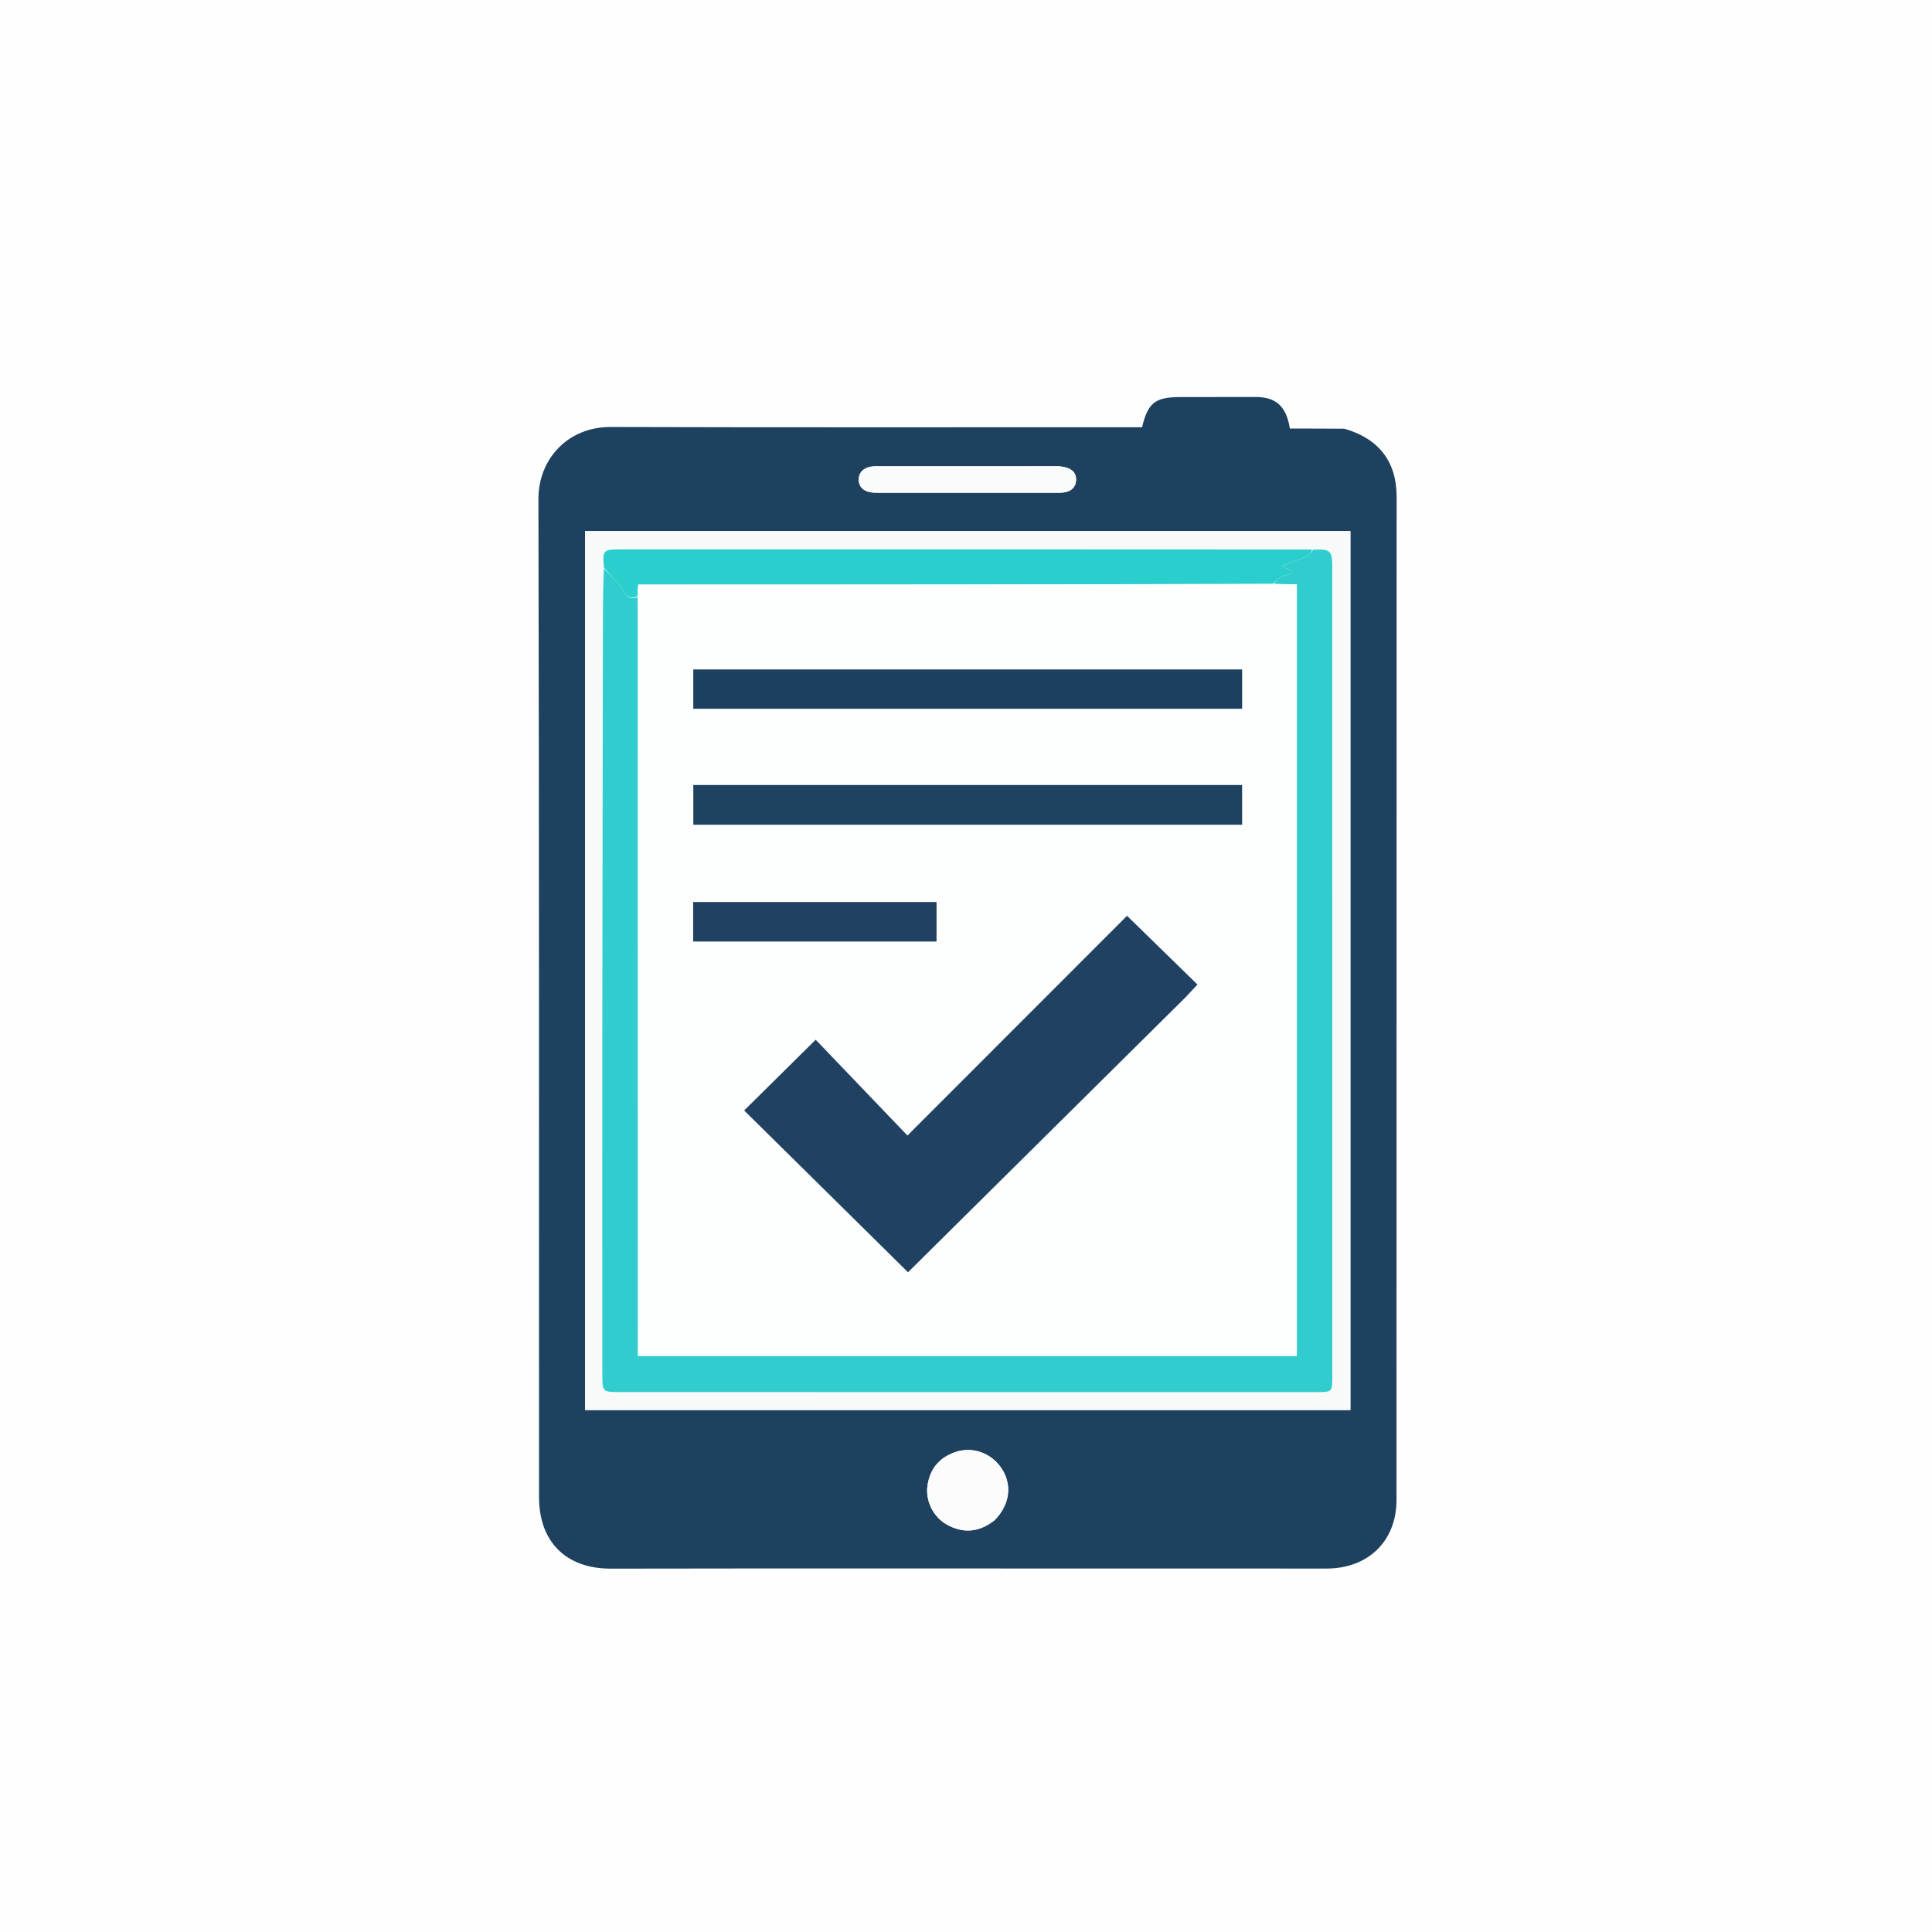
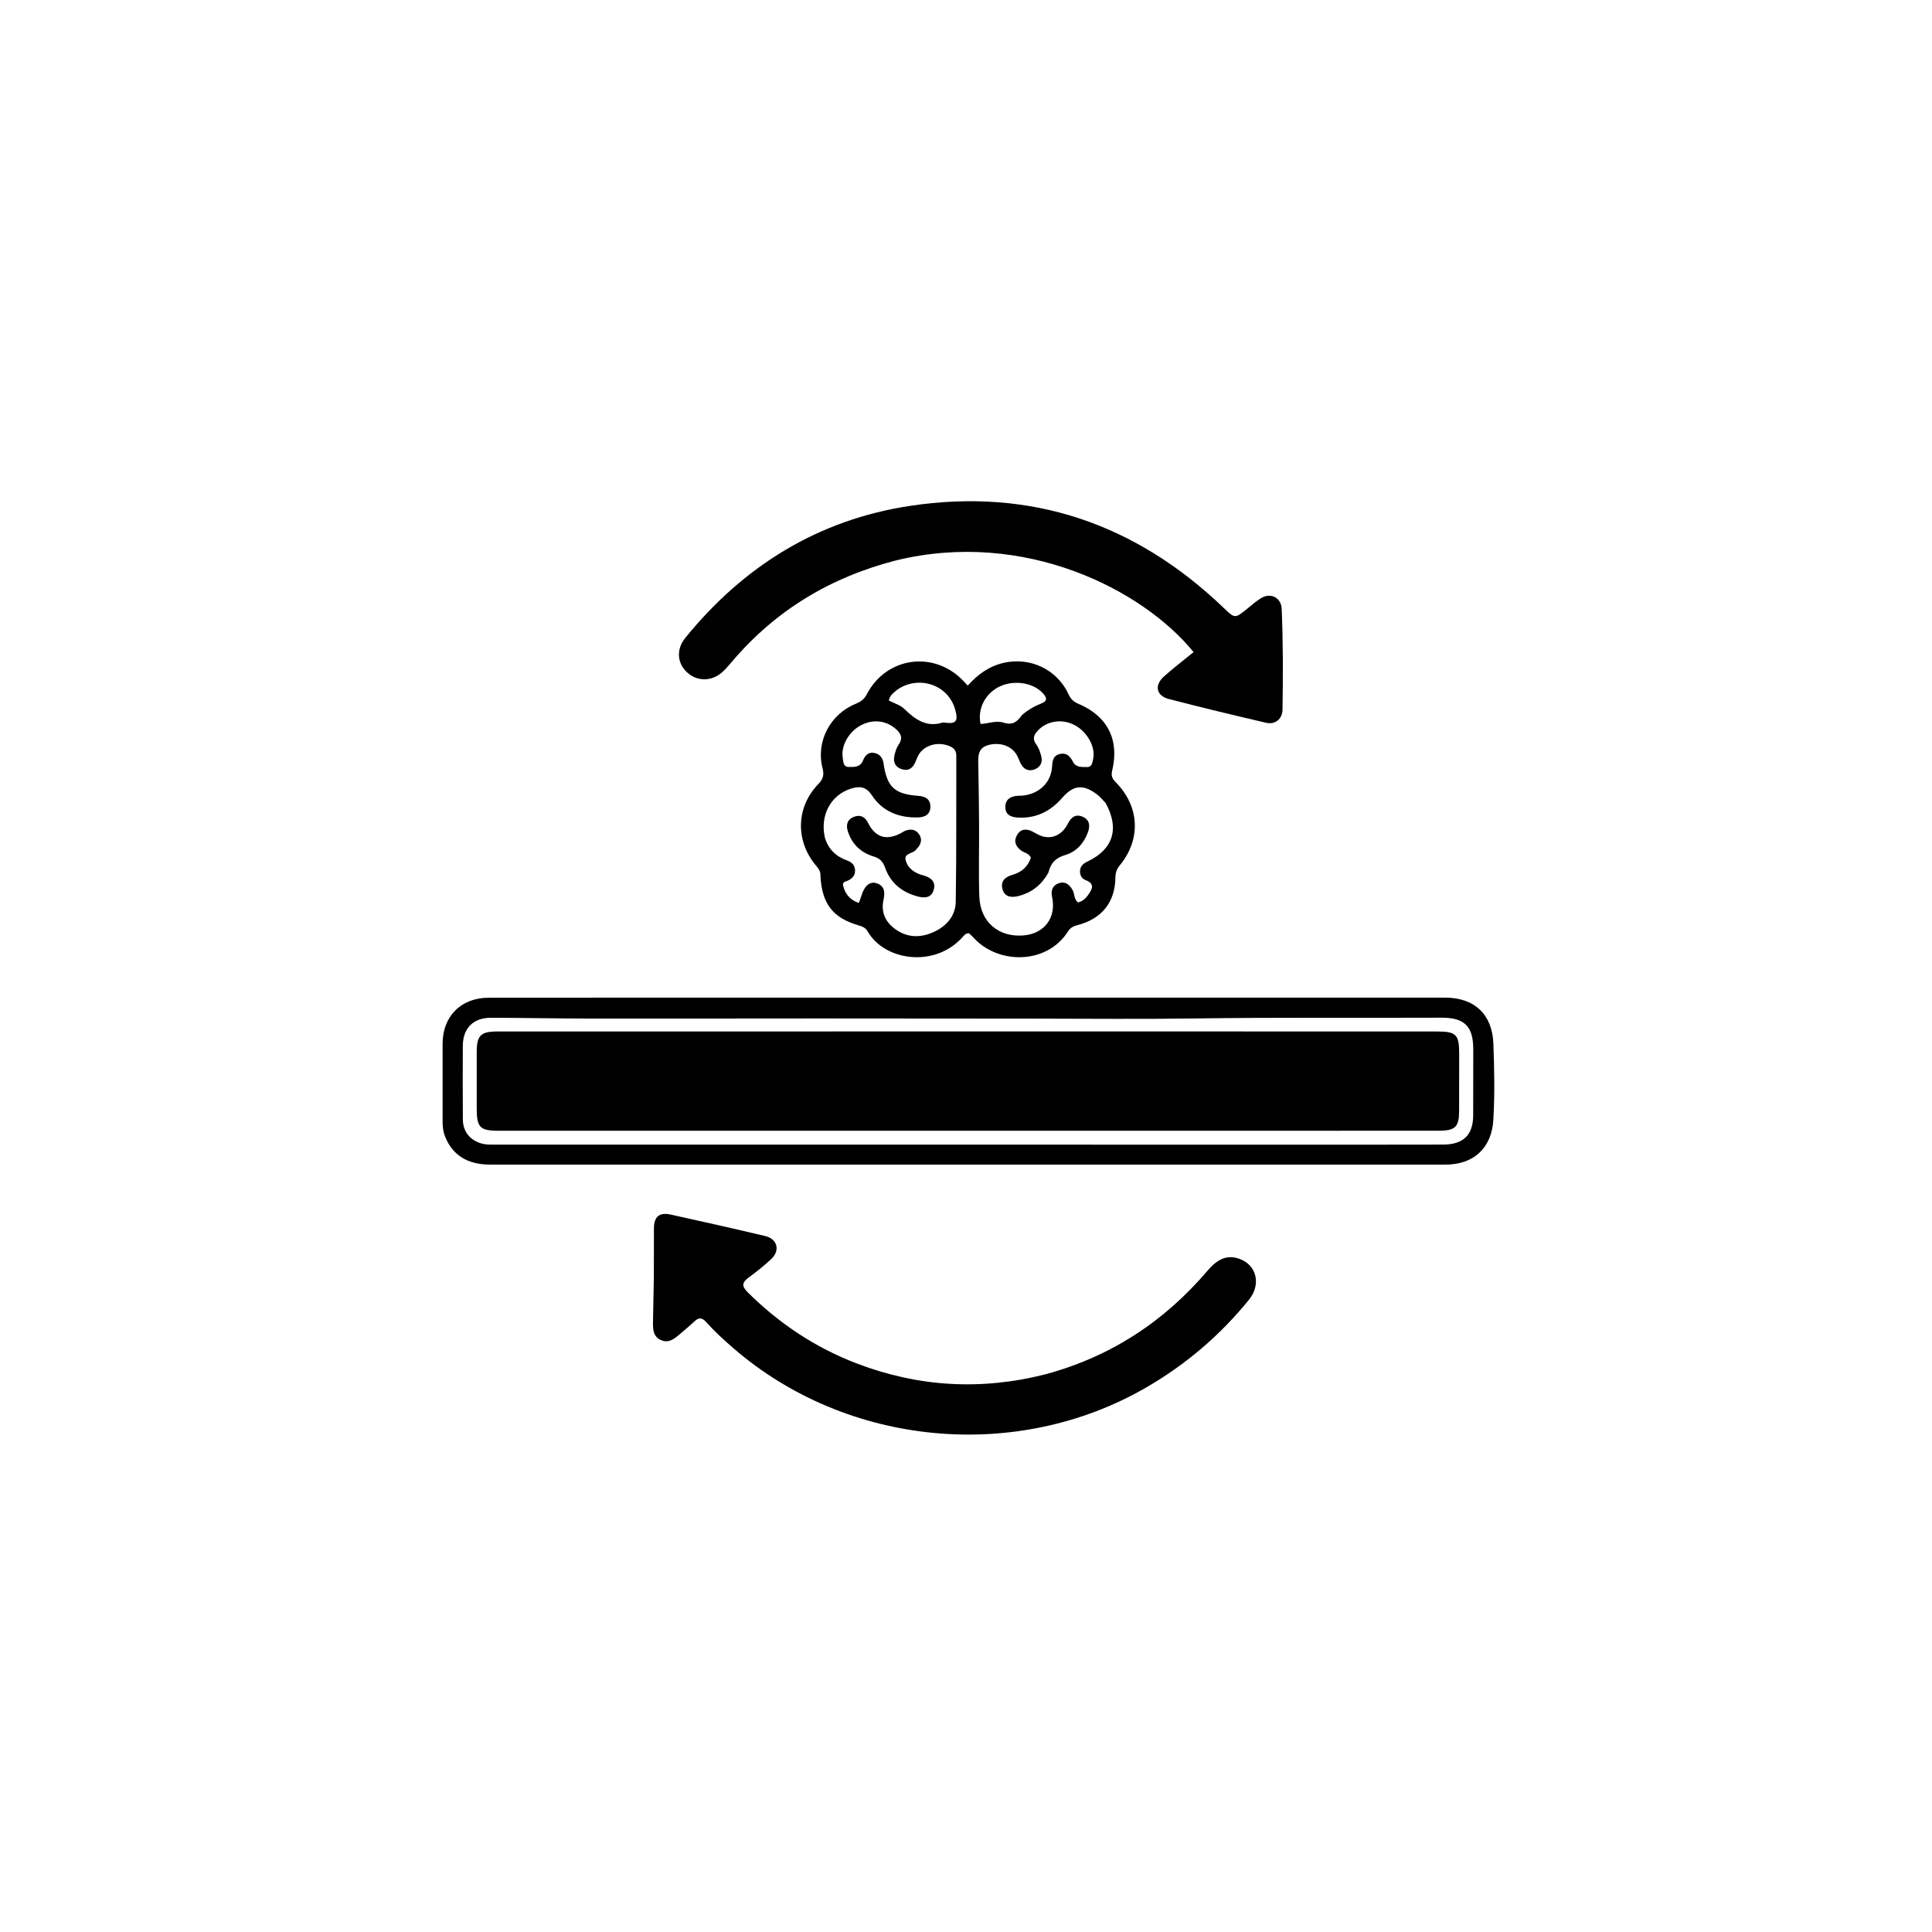
<svg xmlns="http://www.w3.org/2000/svg" version="1.1" id="Layer_1" x="0px" y="0px" width="100%" viewBox="0 0 1024 1024" enable-background="new 0 0 1024 1024" xml:space="preserve">
-   <path fill="#FEFEFE" opacity="1" stroke="none" d=" M707,1025   C471.333,1025 236.167,1025 1,1025   C1,683.667 1,342.333 1,1   C342.333,1 683.667,1 1025,1   C1025,342.333 1025,683.667 1025,1025   C919.167,1025 813.333,1025 707,1025  M712.131,227.142   C702.561,227.142 692.992,227.142 683.661,227.142   C681.766,215.199 676.218,210.422 665.508,210.414   C652.177,210.404 638.846,210.449 625.515,210.461   C612.27,210.473 608.451,213.431 605.312,226.445   C603.603,226.445 601.797,226.446 599.991,226.445   C507.84,226.44 415.689,226.586 323.539,226.319   C301.197,226.254 285.322,243.074 285.372,264.607   C285.783,440.908 285.661,617.211 285.698,793.513   C285.704,817.174 299.987,831.442 323.657,831.414   C351.819,831.381 379.981,831.314 408.142,831.315   C506.459,831.32 604.775,831.347 703.091,831.369   C725.148,831.374 740.173,816.771 740.178,795.077   C740.224,617.775 740.245,440.473 740.238,263.17   C740.238,244.713 730.793,232.451 712.131,227.142  z" />
-   <path fill="#1F4160" opacity="1" stroke="none" d=" M712.541,227.229   C730.793,232.451 740.238,244.713 740.238,263.17   C740.245,440.473 740.224,617.775 740.178,795.077   C740.173,816.771 725.148,831.374 703.091,831.369   C604.775,831.347 506.459,831.32 408.142,831.315   C379.981,831.314 351.819,831.381 323.657,831.414   C299.987,831.442 285.704,817.174 285.698,793.513   C285.661,617.211 285.783,440.908 285.372,264.607   C285.322,243.074 301.197,226.254 323.539,226.319   C415.689,226.586 507.84,226.44 599.991,226.445   C601.797,226.446 603.603,226.445 605.312,226.445   C608.451,213.431 612.27,210.473 625.515,210.461   C638.846,210.449 652.177,210.404 665.508,210.414   C676.218,210.422 681.766,215.199 683.661,227.142   C692.992,227.142 702.561,227.142 712.541,227.229  M689.5,281.481   C563.06,281.481 436.621,281.481 310.117,281.481   C310.117,437.136 310.117,592.204 310.117,747.346   C445.517,747.346 580.592,747.346 715.738,747.346   C715.738,591.972 715.738,436.926 715.738,281.48   C707.123,281.48 698.812,281.48 689.5,281.481  M561.138,247.111   C528.83,247.11 496.521,247.096 464.213,247.118   C458.55,247.121 455.148,249.837 455.143,254.167   C455.139,258.547 458.404,261.142 464.2,261.147   C496.675,261.175 529.15,261.178 561.625,261.156   C567.118,261.152 570.193,258.686 570.34,254.397   C570.485,250.193 567.755,247.796 561.138,247.111  M527.186,805.743   C535.012,797.828 536.572,787.698 531.304,779.002   C526.164,770.515 516.027,766.5 506.713,769.521   C498.009,772.345 492.852,778.409 491.58,787.507   C490.455,795.55 494.74,804.14 501.949,808.113   C510.513,812.832 518.812,812.229 527.186,805.743  z" />
-   <path fill="#F8FAFA" opacity="1" stroke="none" d=" M690,281.48   C698.812,281.48 707.123,281.48 715.738,281.48   C715.738,436.926 715.738,591.972 715.738,747.346   C580.592,747.346 445.517,747.346 310.117,747.346   C310.117,592.204 310.117,437.136 310.117,281.481   C436.621,281.481 563.06,281.481 690,281.48  M695.073,291.168   C572.959,291.176 450.844,291.178 328.73,291.205   C319.614,291.207 319.275,291.661 319.537,301.897   C319.539,314.887 319.557,327.877 319.539,340.867   C319.44,410.515 319.296,480.163 319.237,549.812   C319.186,609.298 319.22,668.785 319.241,728.272   C319.244,737.774 319.318,737.834 328.597,737.835   C451.903,737.85 575.209,737.854 698.515,737.851   C705.835,737.851 706.136,737.586 706.137,730.244   C706.149,586.943 706.148,443.641 706.129,300.34   C706.128,291.805 704.981,290.864 695.073,291.168  z" />
-   <path fill="#FAFBFB" opacity="1" stroke="none" d=" M561.591,247.112   C567.755,247.796 570.485,250.193 570.34,254.397   C570.193,258.686 567.118,261.152 561.625,261.156   C529.15,261.178 496.675,261.175 464.2,261.147   C458.404,261.142 455.139,258.547 455.143,254.167   C455.148,249.837 458.55,247.121 464.213,247.118   C496.521,247.096 528.83,247.11 561.591,247.112  z" />
-   <path fill="#FCFCFC" opacity="1" stroke="none" d=" M526.901,805.971   C518.812,812.229 510.513,812.832 501.949,808.113   C494.74,804.14 490.455,795.55 491.58,787.507   C492.852,778.409 498.009,772.345 506.713,769.521   C516.027,766.5 526.164,770.515 531.304,779.002   C536.572,787.698 535.012,797.828 526.901,805.971  z" />
-   <path fill="#31CDCE" opacity="1" stroke="none" d=" M695.994,291.348   C704.981,290.864 706.128,291.805 706.129,300.34   C706.148,443.641 706.149,586.943 706.137,730.244   C706.136,737.586 705.835,737.851 698.515,737.851   C575.209,737.854 451.903,737.85 328.597,737.835   C319.318,737.834 319.244,737.774 319.241,728.272   C319.22,668.785 319.186,609.298 319.237,549.812   C319.296,480.163 319.44,410.515 319.539,340.867   C319.557,327.877 319.539,314.887 320.019,301.456   C322.928,303.852 325.153,306.9 327.837,309.471   C330.721,312.234 331.276,318.844 337.93,316.456   C338.037,318.752 338.084,320.585 338.084,322.418   C338.112,452.246 338.135,582.074 338.159,711.902   C338.16,714.173 338.159,716.445 338.159,718.685   C455.065,718.685 571.263,718.685 687.339,718.685   C687.339,582.216 687.339,446.185 687.339,309.676   C682.958,309.676 678.975,309.676 675.004,309.307   C676.26,307.924 677.378,306.656 678.78,305.959   C680.682,305.012 682.803,304.502 684.829,303.805   C684.822,303.392 684.815,302.979 684.808,302.566   C683.024,301.763 681.241,300.96 679.065,299.981   C683.929,298.188 688.385,296.734 692.657,294.86   C694.021,294.262 694.896,292.55 695.994,291.348  z" />
-   <path fill="#2ACFCD" opacity="1" stroke="none" d=" M695.533,291.258   C694.896,292.55 694.021,294.262 692.657,294.86   C688.385,296.734 683.929,298.188 679.065,299.981   C681.241,300.96 683.024,301.763 684.808,302.566   C684.815,302.979 684.822,303.392 684.829,303.805   C682.803,304.502 680.682,305.012 678.78,305.959   C677.378,306.656 676.26,307.924 674.543,309.392   C562.164,309.845 450.259,309.845 338.273,309.845   C338.098,312.372 337.973,314.183 337.847,315.993   C331.276,318.844 330.721,312.234 327.837,309.471   C325.153,306.9 322.928,303.852 320.106,301.012   C319.275,291.661 319.614,291.207 328.73,291.205   C450.844,291.178 572.959,291.176 695.533,291.258  z" />
-   <path fill="#FDFEFE" opacity="1" stroke="none" d=" M337.93,316.456   C337.973,314.183 338.098,312.372 338.273,309.845   C450.259,309.845 562.164,309.845 674.531,309.761   C678.975,309.676 682.958,309.676 687.339,309.676   C687.339,446.185 687.339,582.216 687.339,718.685   C571.263,718.685 455.065,718.685 338.159,718.685   C338.159,716.445 338.16,714.173 338.159,711.902   C338.135,582.074 338.112,452.246 338.084,322.418   C338.084,320.585 338.037,318.752 337.93,316.456  M628.728,528.205   C630.737,526.052 632.746,523.899 634.675,521.831   C622.136,509.589 609.939,497.679 597.355,485.392   C559.174,523.598 520.575,562.221 480.966,601.855   C464.706,584.878 448.399,567.851 432.333,551.077   C419.131,564.135 406.86,576.272 394.423,588.572   C423.621,617.401 452.832,646.242 481.27,674.32   C530.032,626.014 579.136,577.37 628.728,528.205  M605.5,354.829   C526.1,354.829 446.7,354.829 367.449,354.829   C367.449,362.347 367.449,369.084 367.449,375.663   C464.722,375.663 561.607,375.663 658.359,375.663   C658.359,368.519 658.359,361.789 658.359,354.829   C640.809,354.829 623.655,354.829 605.5,354.829  M570.5,416.064   C502.775,416.064 435.049,416.064 367.464,416.064   C367.464,423.621 367.464,430.363 367.464,437.118   C464.589,437.118 561.353,437.118 658.342,437.118   C658.342,429.991 658.342,423.115 658.342,416.064   C629.132,416.064 600.316,416.064 570.5,416.064  M447.5,499.032   C463.766,499.032 480.032,499.032 496.385,499.032   C496.385,491.69 496.385,484.84 496.385,478.086   C453.122,478.086 410.275,478.086 367.384,478.086   C367.384,485.19 367.384,491.923 367.384,499.033   C393.962,499.033 420.231,499.033 447.5,499.032  z" />
-   <path fill="#204161" opacity="1" stroke="none" d=" M628.484,528.465   C579.136,577.37 530.032,626.014 481.27,674.32   C452.832,646.242 423.621,617.401 394.423,588.572   C406.86,576.272 419.131,564.135 432.333,551.077   C448.399,567.851 464.706,584.878 480.966,601.855   C520.575,562.221 559.174,523.598 597.355,485.392   C609.939,497.679 622.136,509.589 634.675,521.831   C632.746,523.899 630.737,526.052 628.484,528.465  z" />
-   <path fill="#1E4060" opacity="1" stroke="none" d=" M606,354.829   C623.655,354.829 640.809,354.829 658.359,354.829   C658.359,361.789 658.359,368.519 658.359,375.663   C561.607,375.663 464.722,375.663 367.449,375.663   C367.449,369.084 367.449,362.347 367.449,354.829   C446.7,354.829 526.1,354.829 606,354.829  z" />
-   <path fill="#204261" opacity="1" stroke="none" d=" M571,416.064   C600.316,416.064 629.132,416.064 658.342,416.064   C658.342,423.115 658.342,429.991 658.342,437.118   C561.353,437.118 464.589,437.118 367.464,437.118   C367.464,430.363 367.464,423.621 367.464,416.064   C435.049,416.064 502.775,416.064 571,416.064  z" />
-   <path fill="#204161" opacity="1" stroke="none" d=" M447,499.033   C420.231,499.033 393.962,499.033 367.384,499.033   C367.384,491.923 367.384,485.19 367.384,478.086   C410.275,478.086 453.122,478.086 496.385,478.086   C496.385,484.84 496.385,491.69 496.385,499.032   C480.032,499.032 463.766,499.032 447,499.033  z" />
+   <path fill="#000000" opacity="1" stroke="none" d=" M412,528.766   C530.298,528.763 648.096,528.759 765.893,528.759   C781.492,528.759 790.934,537.609 791.521,553.137   C792.03,566.614 792.291,580.103 791.497,593.586   C790.625,608.389 781.173,617.266 766.106,617.269   C691.795,617.284 617.484,617.267 543.173,617.266   C448.702,617.265 354.23,617.272 259.759,617.267   C247.658,617.266 239.644,612.13 235.781,602.072   C234.739,599.359 234.576,596.577 234.581,593.728   C234.602,580.232 234.577,566.736 234.585,553.24   C234.595,538.654 244.331,528.827 259.047,528.81   C309.865,528.752 360.682,528.774 412,528.766  M687.5,606.692   C713.323,606.686 739.147,606.725 764.97,606.651   C775.605,606.62 780.773,601.507 780.818,591.217   C780.869,579.555 780.859,567.892 780.857,556.23   C780.856,543.969 776.279,539.338 763.97,539.395   C720.324,539.595 676.679,539.173 633.031,539.805   C604.391,540.219 575.741,539.902 547.095,539.889   C509.618,539.871 472.141,539.803 434.664,539.804   C394.351,539.804 354.038,539.911 313.724,539.865   C295.902,539.845 278.081,539.485 260.259,539.435   C250.862,539.408 245.351,544.957 245.297,554.322   C245.222,567.316 245.245,580.312 245.327,593.307   C245.365,599.406 248.704,603.812 254.259,605.786   C257.343,606.882 260.502,606.671 263.653,606.671   C404.602,606.685 545.551,606.688 687.5,606.692  z" />
+   <path fill="#000000" opacity="1" stroke="none" d=" M474.927,297.024   C440.125,305.969 411.087,323.476 388.009,350.635   C386.393,352.537 384.765,354.459 382.929,356.14   C377.373,361.226 369.643,361.32 364.307,356.502   C358.881,351.604 358.284,344.18 363.236,338.08   C394.213,299.918 433.71,275.466 482.364,268.12   C546.33,258.463 601.762,277.375 648.441,322.062   C654.538,327.899 654.466,327.946 661.02,322.676   C663.484,320.695 665.852,318.515 668.559,316.931   C673.636,313.96 679.067,316.858 679.317,322.661   C680.083,340.471 680.047,358.294 679.76,376.113   C679.68,381.083 675.904,384.221 670.958,383.067   C653.783,379.06 636.63,374.941 619.561,370.508   C612.836,368.762 611.685,363.27 616.882,358.589   C621.929,354.042 627.367,349.931 632.629,345.632   C605.72,312.54 543.091,280.421 474.927,297.024  z" />
+   <path fill="#000000" opacity="1" stroke="none" d=" M554.395,728.332   C588.961,718.929 617.163,700.333 640.038,673.463   C645.61,666.919 650.759,664.973 657.023,667.249   C666.118,670.554 668.512,680.826 661.983,688.882   C646.72,707.713 628.575,723.191 607.601,735.342   C538.703,775.256 448.983,766.731 388.742,714.597   C383.696,710.23 378.771,705.74 374.339,700.764   C372.214,698.377 370.455,698.111 368.113,700.319   C365.571,702.715 362.873,704.949 360.212,707.217   C357.376,709.633 354.474,712.053 350.373,710.29   C346.207,708.499 346.064,704.686 346.1,700.978   C346.18,692.819 346.479,684.661 346.559,676.502   C346.643,668.007 346.513,659.51 346.593,651.015   C346.652,644.839 349.462,642.425 355.527,643.753   C372.26,647.418 388.969,651.198 405.636,655.145   C412.047,656.664 413.612,662.802 408.78,667.32   C405.018,670.837 400.953,674.068 396.796,677.118   C393.264,679.71 393.019,681.699 396.287,684.94   C412.964,701.484 432.075,714.236 454.021,722.63   C486.717,735.137 520.061,737.121 554.395,728.332  z" />
+   <path fill="#000000" opacity="1" stroke="none" d=" M434.852,464.354   C435.069,461.497 433.46,459.975 432.092,458.292   C421.473,445.235 422.046,427.651 433.699,415.608   C436.186,413.038 436.913,410.818 435.986,407.235   C432.343,393.148 439.895,378.604 453.499,373.054   C456.08,372.001 457.99,370.726 459.342,368.11   C469.75,347.97 495.372,344.567 510.853,361.165   C511.414,361.765 511.973,362.366 512.917,363.379   C518.188,357.491 524.23,353.09 531.988,351.317   C546.082,348.098 560.352,354.865 566.374,368.031   C567.49,370.471 569.032,371.962 571.529,373.011   C587.009,379.519 593.392,392.129 589.474,408.43   C588.85,411.022 589.414,412.658 591.298,414.547   C604.038,427.321 604.899,444.884 593.494,458.651   C591.888,460.589 591.236,462.474 591.203,464.953   C591.028,478.28 584.008,487.034 570.92,490.383   C568.883,490.905 567.293,491.75 566.123,493.592   C554.63,511.686 528.545,511.052 515.88,496.847   C515.123,495.997 514.218,495.28 513.512,494.621   C511.711,494.671 510.921,495.861 510.058,496.816   C495.262,513.183 468.709,509.213 459.818,493.583   C458.723,491.657 456.917,491.003 454.957,490.428   C441.454,486.467 435.689,479.085 434.852,464.354  M586,425.601   C584.487,424.068 583.134,422.322 581.432,421.041   C574.023,415.466 568.887,416.084 562.895,422.97   C556.616,430.185 548.808,433.973 539.095,433.298   C535.556,433.051 532.793,431.632 532.836,427.651   C532.879,423.81 535.439,422.133 539.033,421.822   C540.028,421.736 541.035,421.789 542.028,421.69   C550.628,420.835 556.948,414.91 557.58,406.778   C557.825,403.625 557.928,400.599 561.614,399.662   C565.154,398.763 567.179,400.738 568.682,403.733   C570.238,406.834 573.398,406.526 576.133,406.559   C578.816,406.592 579.011,404.059 579.407,402.209   C580.771,395.827 576.112,387.631 569.344,384.2   C562.656,380.81 554.861,382.108 550.051,387.25   C547.848,389.605 547.102,391.7 549.279,394.634   C550.619,396.439 551.385,398.803 551.93,401.033   C552.706,404.21 551.255,406.746 548.272,407.834   C545.268,408.929 542.679,407.819 541.119,404.922   C540.254,403.316 539.739,401.509 538.794,399.959   C535.894,395.208 530.088,393.418 524.352,394.754   C518.338,396.156 518.407,400.441 518.51,405.153   C518.748,416.14 518.868,427.13 518.932,438.12   C519.003,450.446 518.637,462.783 519.054,475.095   C519.511,488.619 529.174,496.86 542.473,495.798   C553.54,494.914 559.985,486.333 557.639,475.498   C556.902,472.092 557.771,469.358 561.074,468.153   C564.426,466.931 566.749,468.694 568.438,471.64   C569.65,473.754 569.157,476.625 571.375,478.304   C573.704,477.747 575.315,476.3 576.597,474.531   C578.812,471.475 580.616,468.471 575.315,466.433   C573.337,465.673 572.321,463.895 572.436,461.614   C572.574,458.893 574.243,457.644 576.539,456.55   C589.969,450.145 593.493,439.169 586,425.601  M437.234,444.095   C439.083,450.119 443.115,453.999 448.99,456.075   C451.382,456.92 453.015,458.455 453.187,461.105   C453.376,464.019 451.677,465.703 449.21,466.824   C448.343,467.217 447.162,467.146 446.733,468.717   C447.618,473.282 450.04,476.796 455.193,478.592   C455.795,476.928 456.294,475.718 456.672,474.472   C458.19,469.47 461.1,466.988 464.584,468.125   C469.218,469.637 469.023,473.327 468.237,477.156   C466.865,483.84 469.491,488.941 474.819,492.68   C480.927,496.966 487.664,497.104 494.301,494.242   C501.357,491.199 506.432,485.733 506.561,477.955   C506.989,452.148 506.775,426.33 506.86,400.517   C506.868,397.986 505.759,396.548 503.51,395.572   C498.339,393.328 492.438,394.18 488.598,397.867   C486.858,399.537 486.056,401.707 485.173,403.881   C483.898,407.019 481.59,408.801 478.094,407.735   C474.445,406.624 473.238,403.836 474.093,400.273   C474.555,398.352 475.155,396.317 476.259,394.728   C478.77,391.112 477.454,388.604 474.554,386.156   C469.388,381.796 462.605,381.095 456.349,384.395   C449.926,387.782 445.639,395.228 446.669,401.645   C446.984,403.609 446.809,406.458 449.874,406.506   C452.813,406.552 455.991,406.66 457.424,403.065   C458.501,400.366 460.293,398.416 463.491,399.092   C466.404,399.707 467.885,401.699 468.319,404.711   C470.111,417.157 474.169,420.924 486.723,421.814   C490.345,422.071 493.043,423.484 493.123,427.345   C493.209,431.481 490.434,433.16 486.591,433.253   C476.429,433.499 467.769,430.143 462.093,421.491   C459.055,416.859 455.521,416.546 451.001,417.998   C440.336,421.425 434.488,432.016 437.234,444.095  M475.348,365.711   C473.653,367.24 471.595,368.488 471.1,371.293   C473.849,372.73 477.119,373.639 479.262,375.712   C485.11,381.367 491.112,385.749 499.813,382.912   C499.956,382.866 500.14,382.947 500.304,382.97   C506.842,383.902 508.079,382.304 506.177,375.796   C502.276,362.451 486.326,357.823 475.348,365.711  M541.587,379.088   C544.706,376.272 548.332,374.294 552.197,372.729   C554.623,371.747 555.16,370.455 553.427,368.226   C548.693,362.138 538.264,360.054 530.176,363.705   C522.394,367.218 517.979,375.494 519.708,383.699   C523.745,383.606 527.873,381.712 531.859,383.013   C536.097,384.396 538.87,383.077 541.587,379.088  z" />
+   <path fill="#000000" opacity="1" stroke="none" d=" M486,599.33   C411.852,599.335 338.204,599.344 264.555,599.339   C254.355,599.338 252.678,597.639 252.671,587.477   C252.664,577.479 252.656,567.482 252.678,557.485   C252.697,548.8 254.827,546.704 263.675,546.703   C375.313,546.692 486.952,546.686 598.591,546.685   C652.91,546.684 707.23,546.692 761.55,546.707   C771.847,546.71 773.399,548.282 773.393,558.552   C773.387,568.716 773.376,578.88 773.36,589.044   C773.346,597.183 771.261,599.277 762.931,599.288   C736.104,599.323 709.278,599.324 682.451,599.326   C617.134,599.331 551.817,599.33 486,599.33  z" />
+   <path fill="#000000" opacity="1" stroke="none" d=" M555.684,462.454   C552.034,469.1 546.748,473.129 539.817,474.915   C536.119,475.868 532.466,475.5 531.312,471.206   C530.191,467.036 532.799,464.747 536.641,463.664   C541.44,462.31 544.813,459.418 546.382,454.548   C545.378,452.288 542.944,452.052 541.26,450.813   C538.3,448.637 537.158,445.883 539.043,442.612   C540.977,439.256 543.99,439.095 547.241,440.731   C548.722,441.477 550.131,442.407 551.674,442.982   C557.331,445.089 562.91,442.663 565.953,436.608   C567.708,433.116 570.176,431.248 573.918,432.924   C577.678,434.607 577.863,437.838 576.532,441.382   C574.349,447.196 570.307,451.515 564.529,453.204   C559.564,454.656 556.929,457.377 555.684,462.454  z" />
+   <path fill="#000000" opacity="1" stroke="none" d=" M489.825,464.101   C493.912,465.338 496.019,467.69 494.884,471.66   C493.687,475.843 490.222,476.1 486.758,475.229   C478.308,473.104 472.028,468.186 469.096,459.83   C467.979,456.645 466.305,454.927 463.098,453.966   C456.288,451.926 451.566,447.49 449.365,440.602   C448.23,437.052 449.184,434.177 452.745,432.879   C455.971,431.704 458.444,432.836 460.082,436.134   C463.909,443.833 469.742,445.631 477.283,441.688   C478.314,441.149 479.295,440.448 480.388,440.104   C483.001,439.28 485.408,439.733 487.06,442.068   C488.707,444.396 488.394,446.777 486.708,449.004   C486.409,449.401 485.961,449.696 485.705,450.113   C484.214,452.54 478.951,452.025 480.021,455.957   C481.216,460.344 484.904,462.957 489.825,464.101  z" />
</svg>
